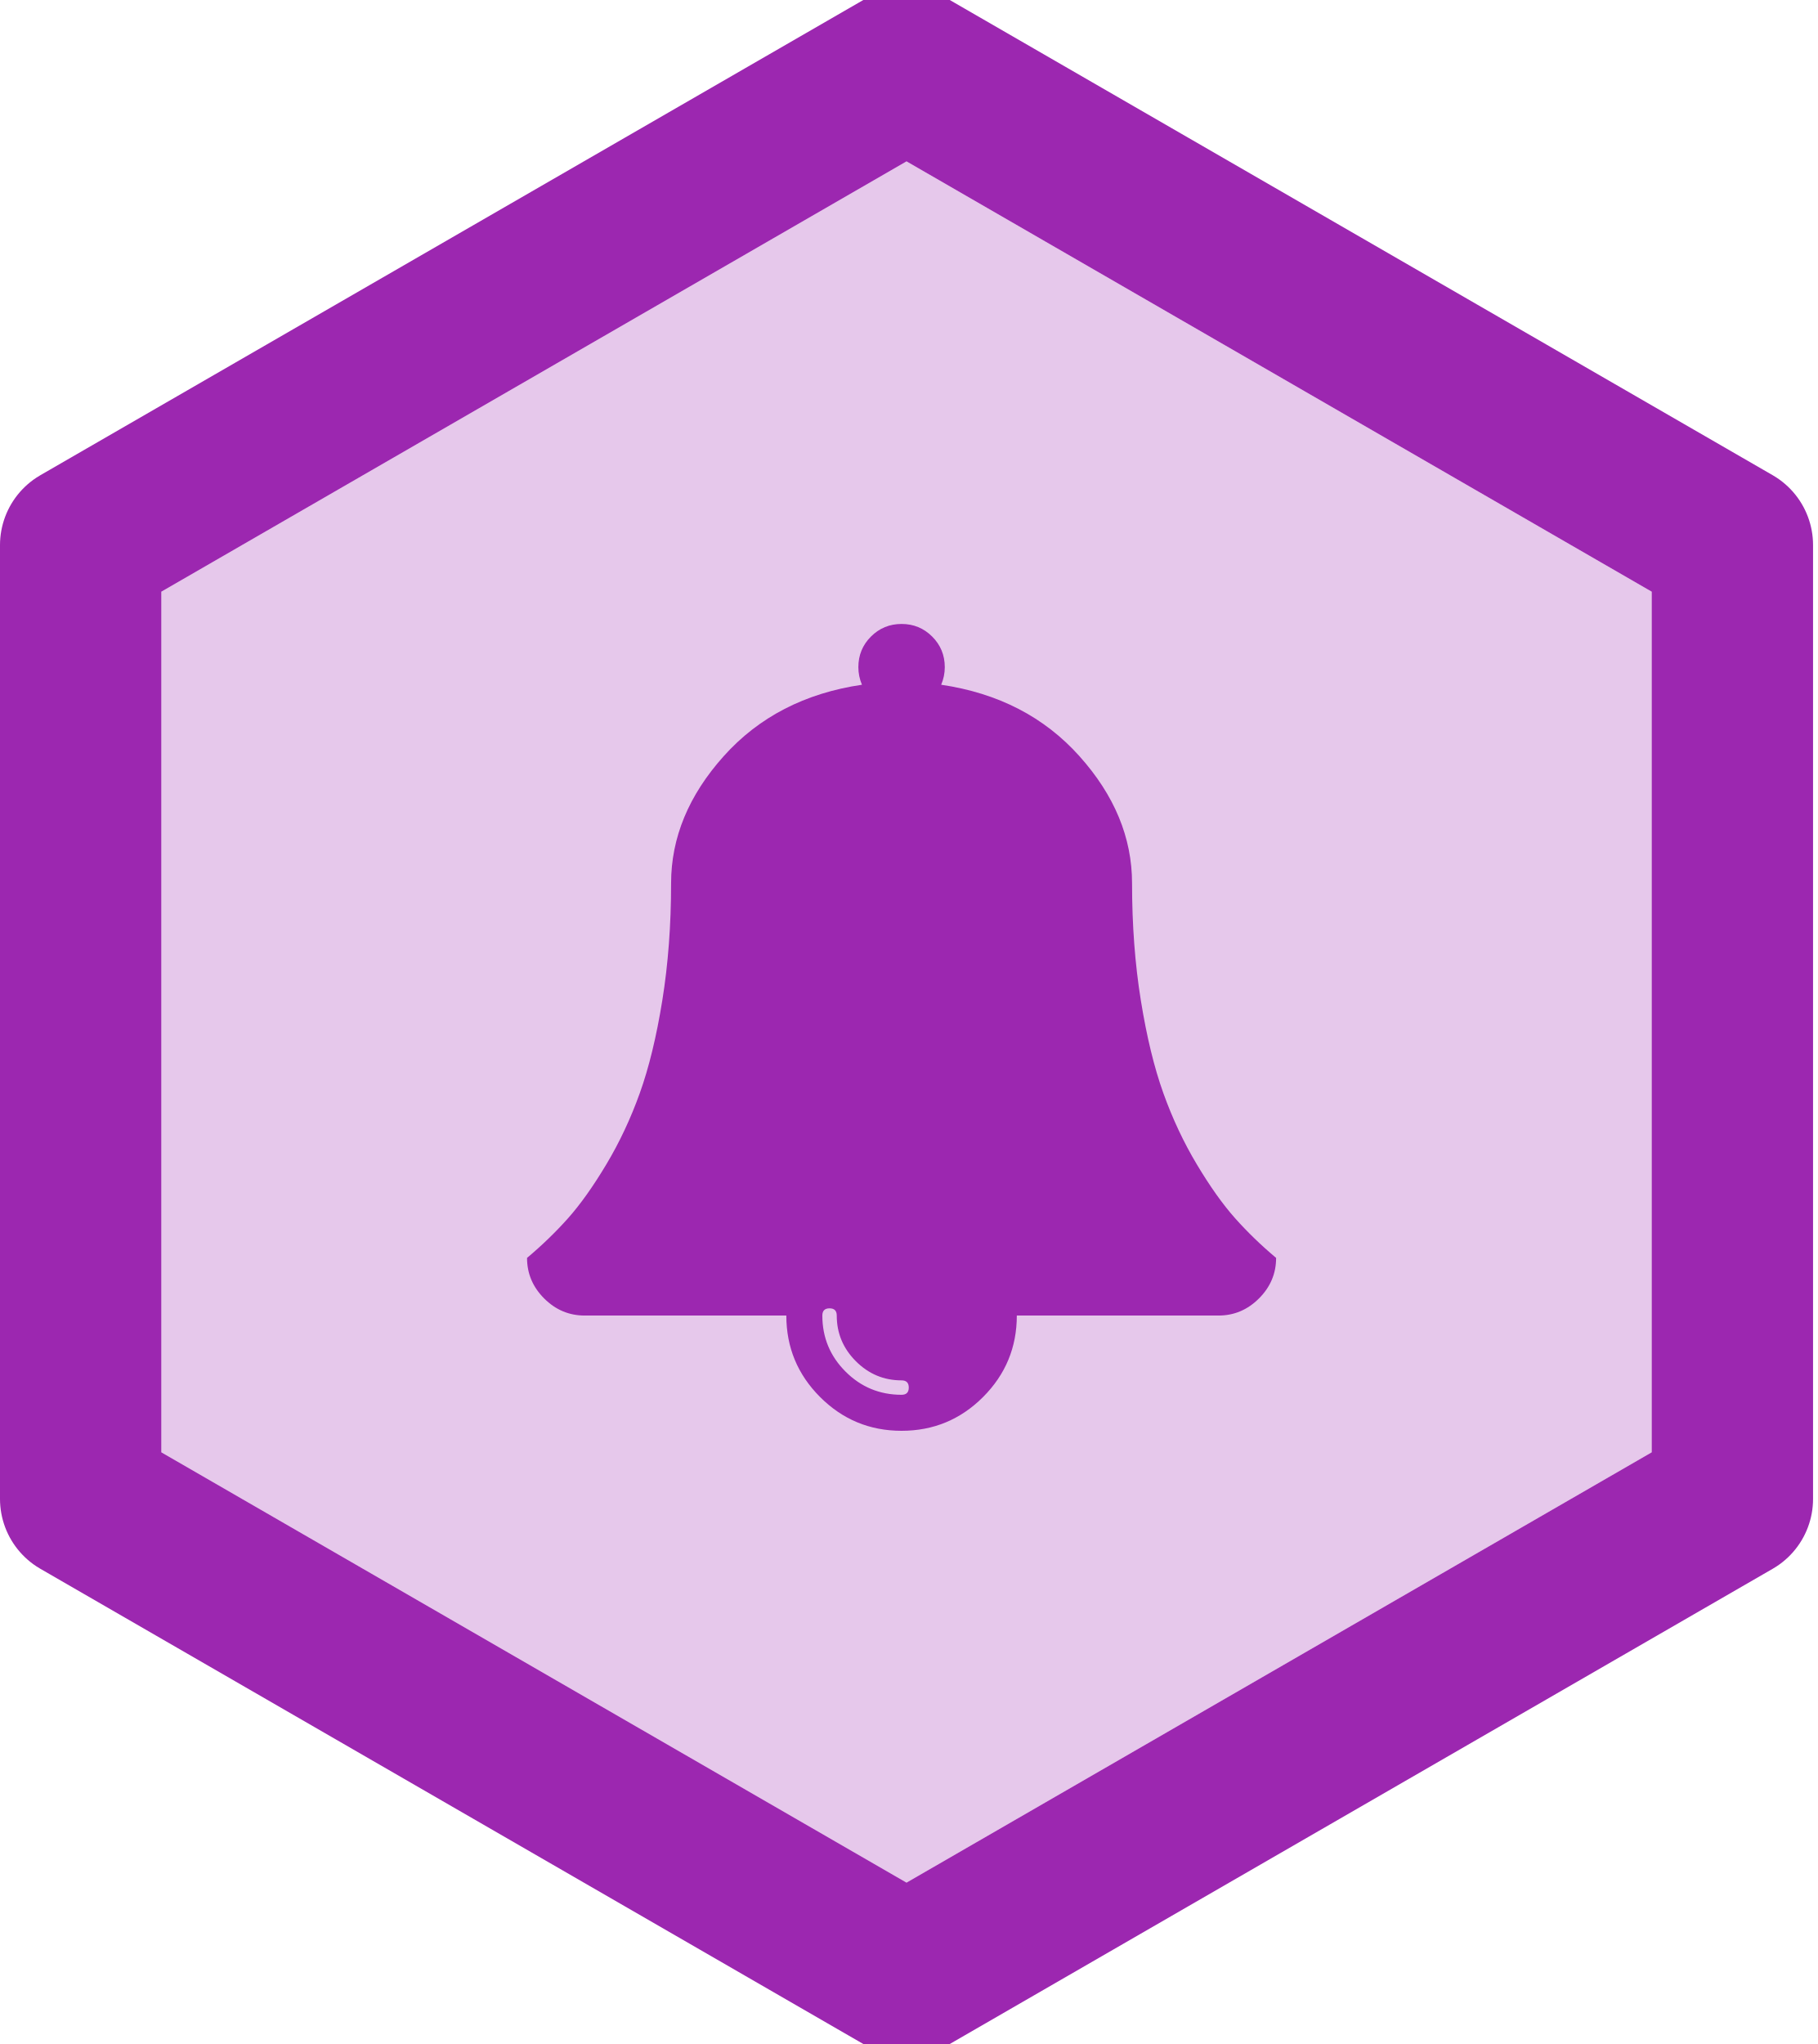
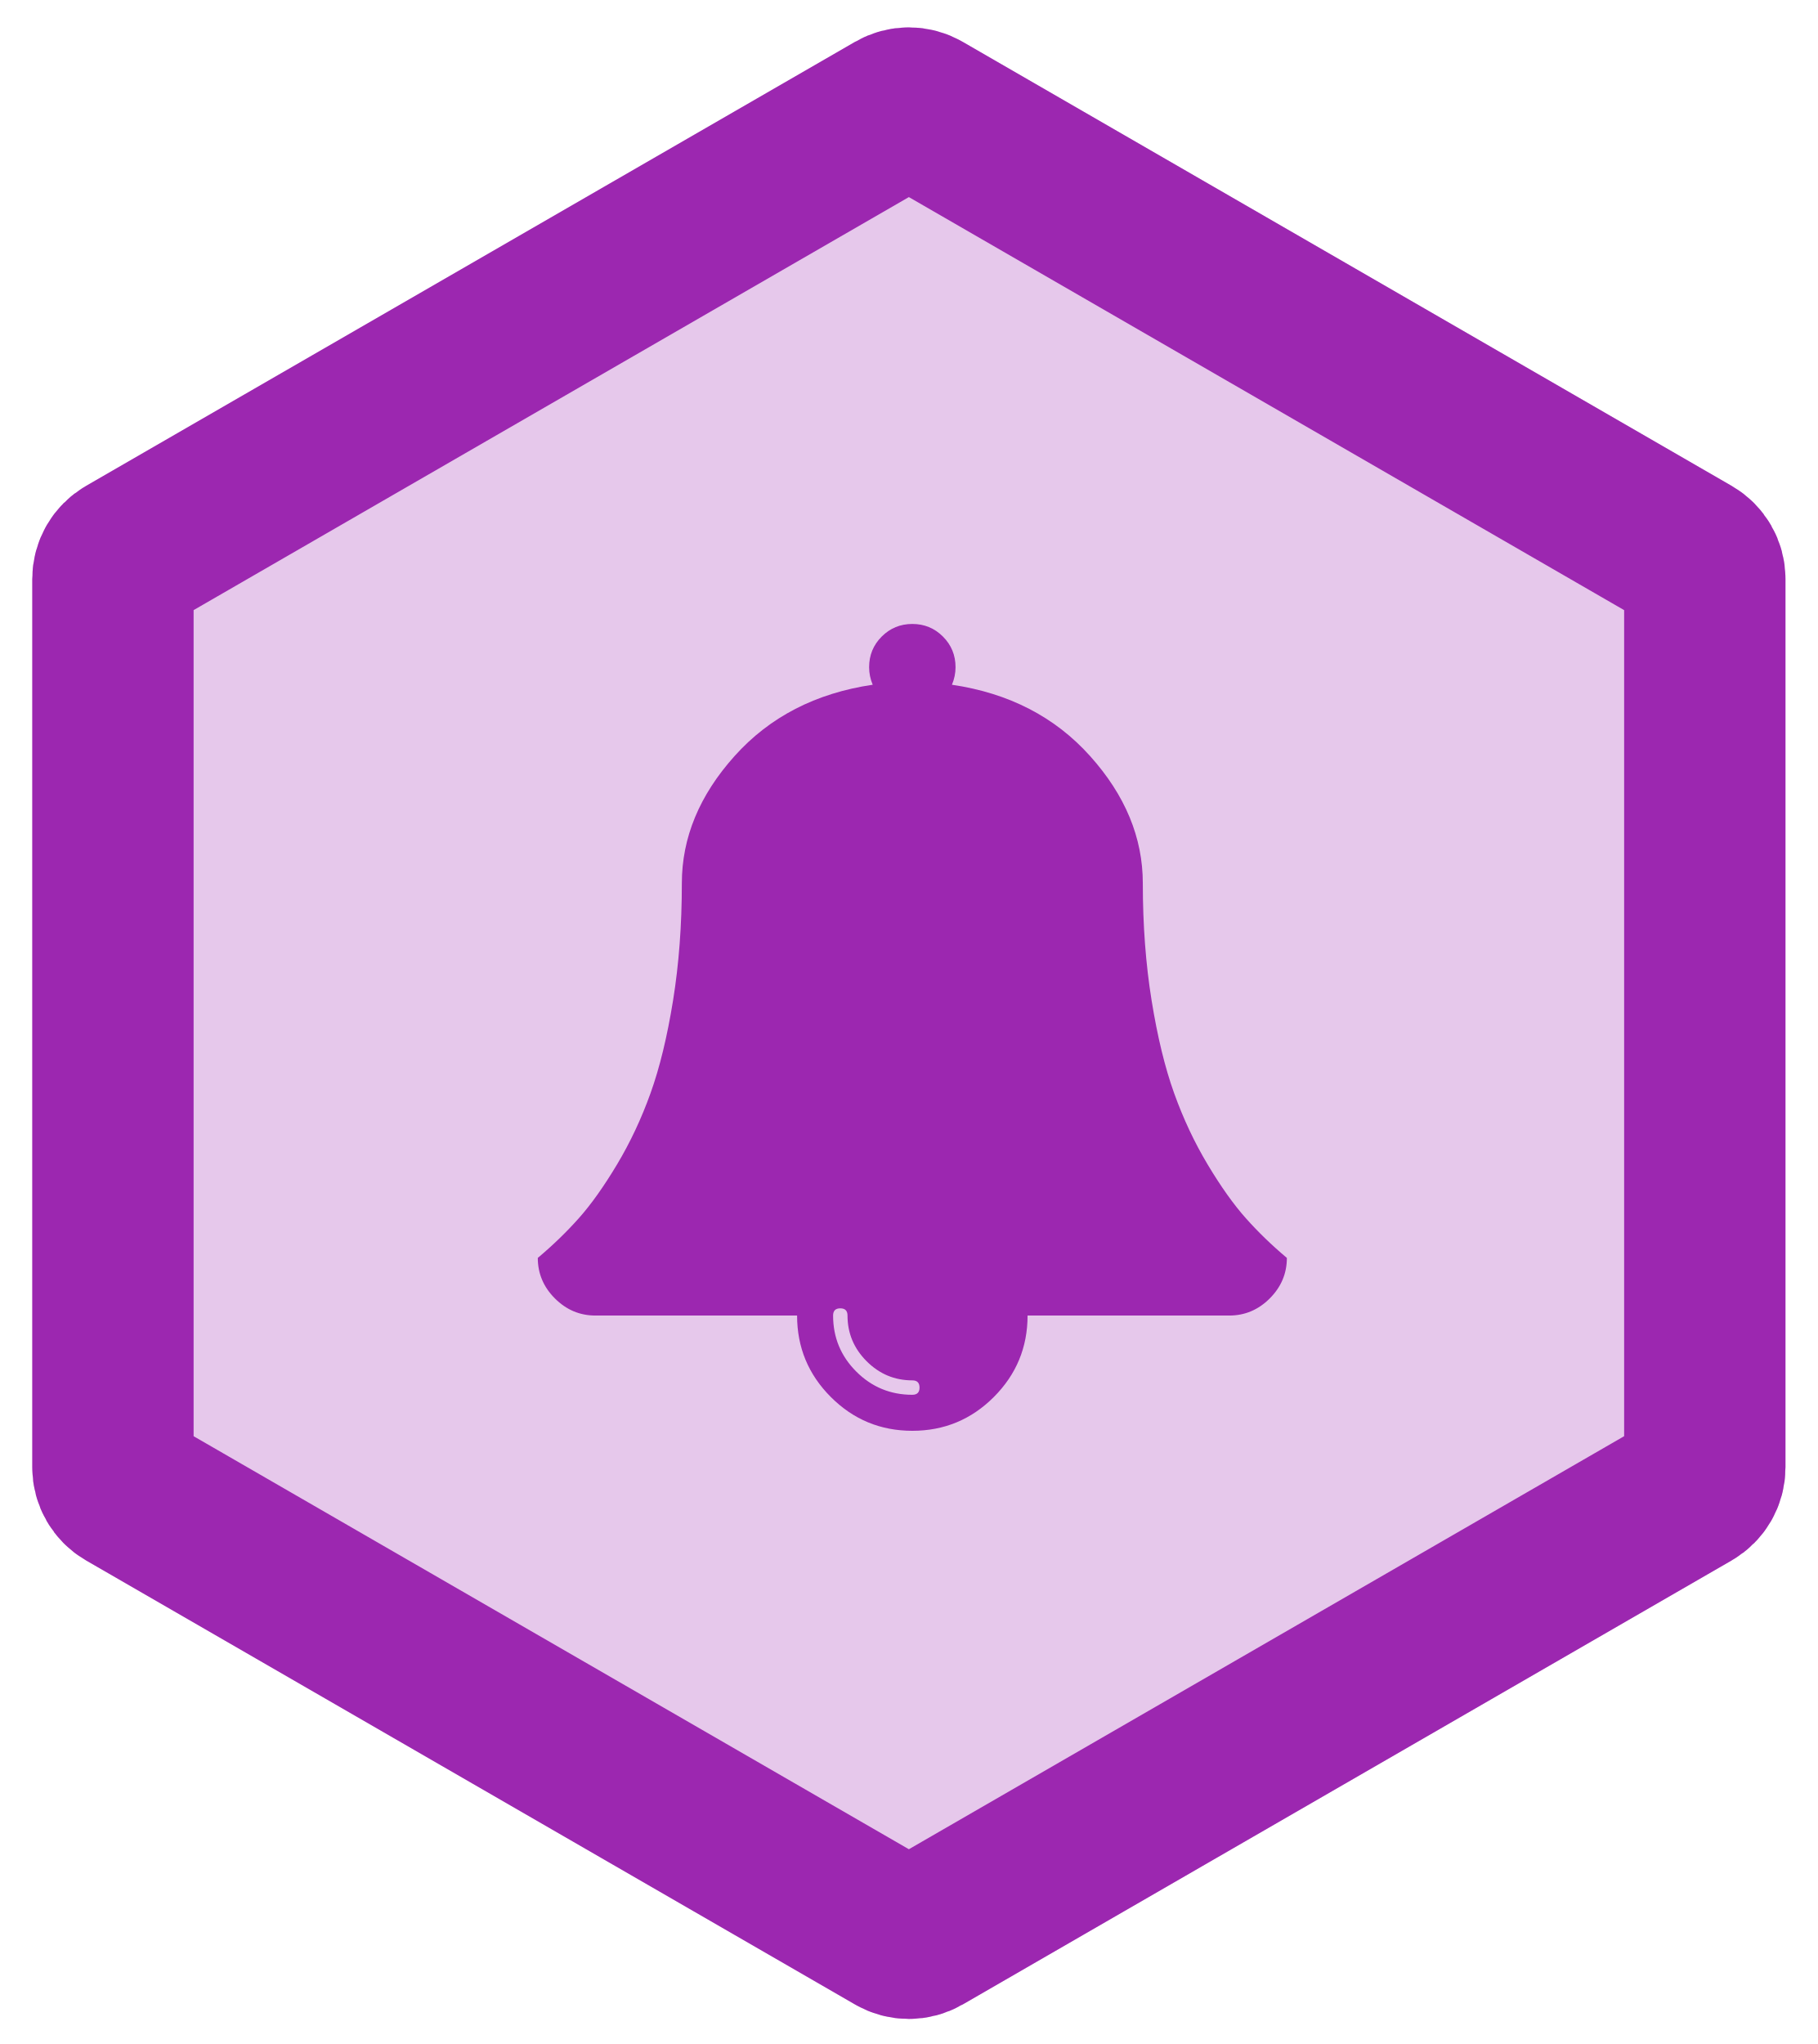
<svg xmlns="http://www.w3.org/2000/svg" xmlns:xlink="http://www.w3.org/1999/xlink" width="169px" height="190px" viewBox="0 0 169 190" version="1.1">
  <defs>
-     <polygon id="path-1" points="69.282 0 138.564 40 138.564 120 69.282 160 9.05941988e-14 120 4.61852778e-14 40" />
+     <path d="M86.5,2.887 L158,44.167 L158,44.167 C161.094,45.954 163,49.255 163,52.828 L163,135.389 L163,135.389 C163,138.961 161.094,142.263 158,144.049 L86.5,185.329 L86.5,185.329 C83.406,187.116 79.594,187.116 76.5,185.329 L5,144.049 L5,144.049 C1.906,142.263 1.27897692e-13,138.961 1.17239551e-13,135.389 L5.15143483e-14,52.828 L6.03961325e-14,52.828 C6.39488462e-14,49.255 1.906,45.954 5,44.167 L76.5,2.887 L76.5,2.887 C79.594,1.1 83.406,1.1 86.5,2.887 Z" id="path-1" />
  </defs>
  <g id="Page-2" stroke="none" stroke-width="1" fill="none" fill-rule="evenodd">
    <g id="pinax-notifications">
-       <g transform="translate(15, 15)">
-         <g id="Polygon-Copy-14" stroke-linejoin="round">
+       <g transform="translate(3, 1)">
+         <g id="Polygon-Copy-14">
          <use fill="#E6C8EB" fill-rule="evenodd" xlink:href="#path-1" />
-           <path stroke="#9C27B0" stroke-width="15" d="M69.282,-8.66 L146.064,35.67 L146.064,124.33 L69.282,168.66 L-7.5,124.33 L-7.5,35.67 L69.282,-8.66 Z" />
+           <path stroke="#9C27B0" stroke-width="15" d="M82.75,9.382 C81.976,8.935 81.024,8.935 80.25,9.382 L8.75,50.662 C7.976,51.109 7.5,51.934 7.5,52.828 L7.5,135.389 C7.5,136.282 7.976,137.107 8.75,137.554 L80.25,178.834 C81.024,179.281 81.976,179.281 82.75,178.834 L154.25,137.554 C155.024,137.107 155.5,136.282 155.5,135.389 L155.5,52.828 C155.5,51.934 155.024,51.109 154.25,50.662 L82.75,9.382 Z" />
        </g>
-         <path d="M69.491,113.982 C69.491,113.536 69.268,113.312 68.821,113.312 C67.175,113.312 65.759,112.72 64.573,111.534 C63.388,110.348 62.795,108.932 62.795,107.286 C62.795,106.839 62.571,106.616 62.125,106.616 C61.679,106.616 61.455,106.839 61.455,107.286 C61.455,109.323 62.174,111.059 63.611,112.496 C65.048,113.933 66.785,114.652 68.821,114.652 C69.268,114.652 69.491,114.429 69.491,113.982 Z M103.643,101.929 C103.643,103.379 103.113,104.635 102.052,105.695 C100.992,106.756 99.737,107.286 98.286,107.286 L79.536,107.286 C79.536,110.243 78.489,112.768 76.397,114.861 C74.304,116.954 71.779,118 68.821,118 C65.864,118 63.339,116.954 61.246,114.861 C59.153,112.768 58.107,110.243 58.107,107.286 L39.357,107.286 C37.906,107.286 36.651,106.756 35.59,105.695 C34.53,104.635 34,103.379 34,101.929 C35.395,100.757 36.665,99.529 37.809,98.246 C38.953,96.962 40.138,95.295 41.366,93.244 C42.594,91.193 43.633,88.982 44.484,86.61 C45.335,84.239 46.033,81.365 46.577,77.989 C47.121,74.613 47.393,70.986 47.393,67.107 C47.393,62.866 49.025,58.925 52.29,55.284 C55.554,51.643 59.837,49.431 65.138,48.65 C64.915,48.12 64.804,47.576 64.804,47.018 C64.804,45.902 65.194,44.953 65.975,44.172 C66.757,43.391 67.705,43 68.821,43 C69.938,43 70.886,43.391 71.667,44.172 C72.449,44.953 72.839,45.902 72.839,47.018 C72.839,47.576 72.728,48.12 72.504,48.65 C77.806,49.431 82.089,51.643 85.353,55.284 C88.618,58.925 90.25,62.866 90.25,67.107 C90.25,70.986 90.522,74.613 91.066,77.989 C91.61,81.365 92.308,84.239 93.159,86.61 C94.01,88.982 95.049,91.193 96.277,93.244 C97.504,95.295 98.69,96.962 99.834,98.246 C100.978,99.529 102.248,100.757 103.643,101.929 Z" fill="#9C27B0" />
+         <path d="M82.491,127.982 C82.491,127.536 82.268,127.312 81.821,127.312 C80.175,127.312 78.759,126.72 77.573,125.534 C76.388,124.348 75.795,122.932 75.795,121.286 C75.795,120.839 75.571,120.616 75.125,120.616 C74.679,120.616 74.455,120.839 74.455,121.286 C74.455,123.323 75.174,125.059 76.611,126.496 C78.048,127.933 79.785,128.652 81.821,128.652 C82.268,128.652 82.491,128.429 82.491,127.982 Z M116.643,115.929 C116.643,117.379 116.113,118.635 115.052,119.695 C113.992,120.756 112.737,121.286 111.286,121.286 L92.536,121.286 C92.536,124.243 91.489,126.768 89.397,128.861 C87.304,130.954 84.779,132 81.821,132 C78.864,132 76.339,130.954 74.246,128.861 C72.153,126.768 71.107,124.243 71.107,121.286 L52.357,121.286 C50.906,121.286 49.651,120.756 48.59,119.695 C47.53,118.635 47,117.379 47,115.929 C48.395,114.757 49.665,113.529 50.809,112.246 C51.953,110.962 53.138,109.295 54.366,107.244 C55.594,105.193 56.633,102.982 57.484,100.61 C58.335,98.239 59.033,95.365 59.577,91.989 C60.121,88.613 60.393,84.986 60.393,81.107 C60.393,76.866 62.025,72.925 65.29,69.284 C68.554,65.643 72.837,63.431 78.138,62.65 C77.915,62.12 77.804,61.576 77.804,61.018 C77.804,59.902 78.194,58.953 78.975,58.172 C79.757,57.391 80.705,57 81.821,57 C82.938,57 83.886,57.391 84.667,58.172 C85.449,58.953 85.839,59.902 85.839,61.018 C85.839,61.576 85.728,62.12 85.504,62.65 C90.806,63.431 95.089,65.643 98.353,69.284 C101.618,72.925 103.25,76.866 103.25,81.107 C103.25,84.986 103.522,88.613 104.066,91.989 C104.61,95.365 105.308,98.239 106.159,100.61 C107.01,102.982 108.049,105.193 109.277,107.244 C110.504,109.295 111.69,110.962 112.834,112.246 C113.978,113.529 115.248,114.757 116.643,115.929 Z" fill="#9C27B0" />
      </g>
    </g>
  </g>
</svg>
